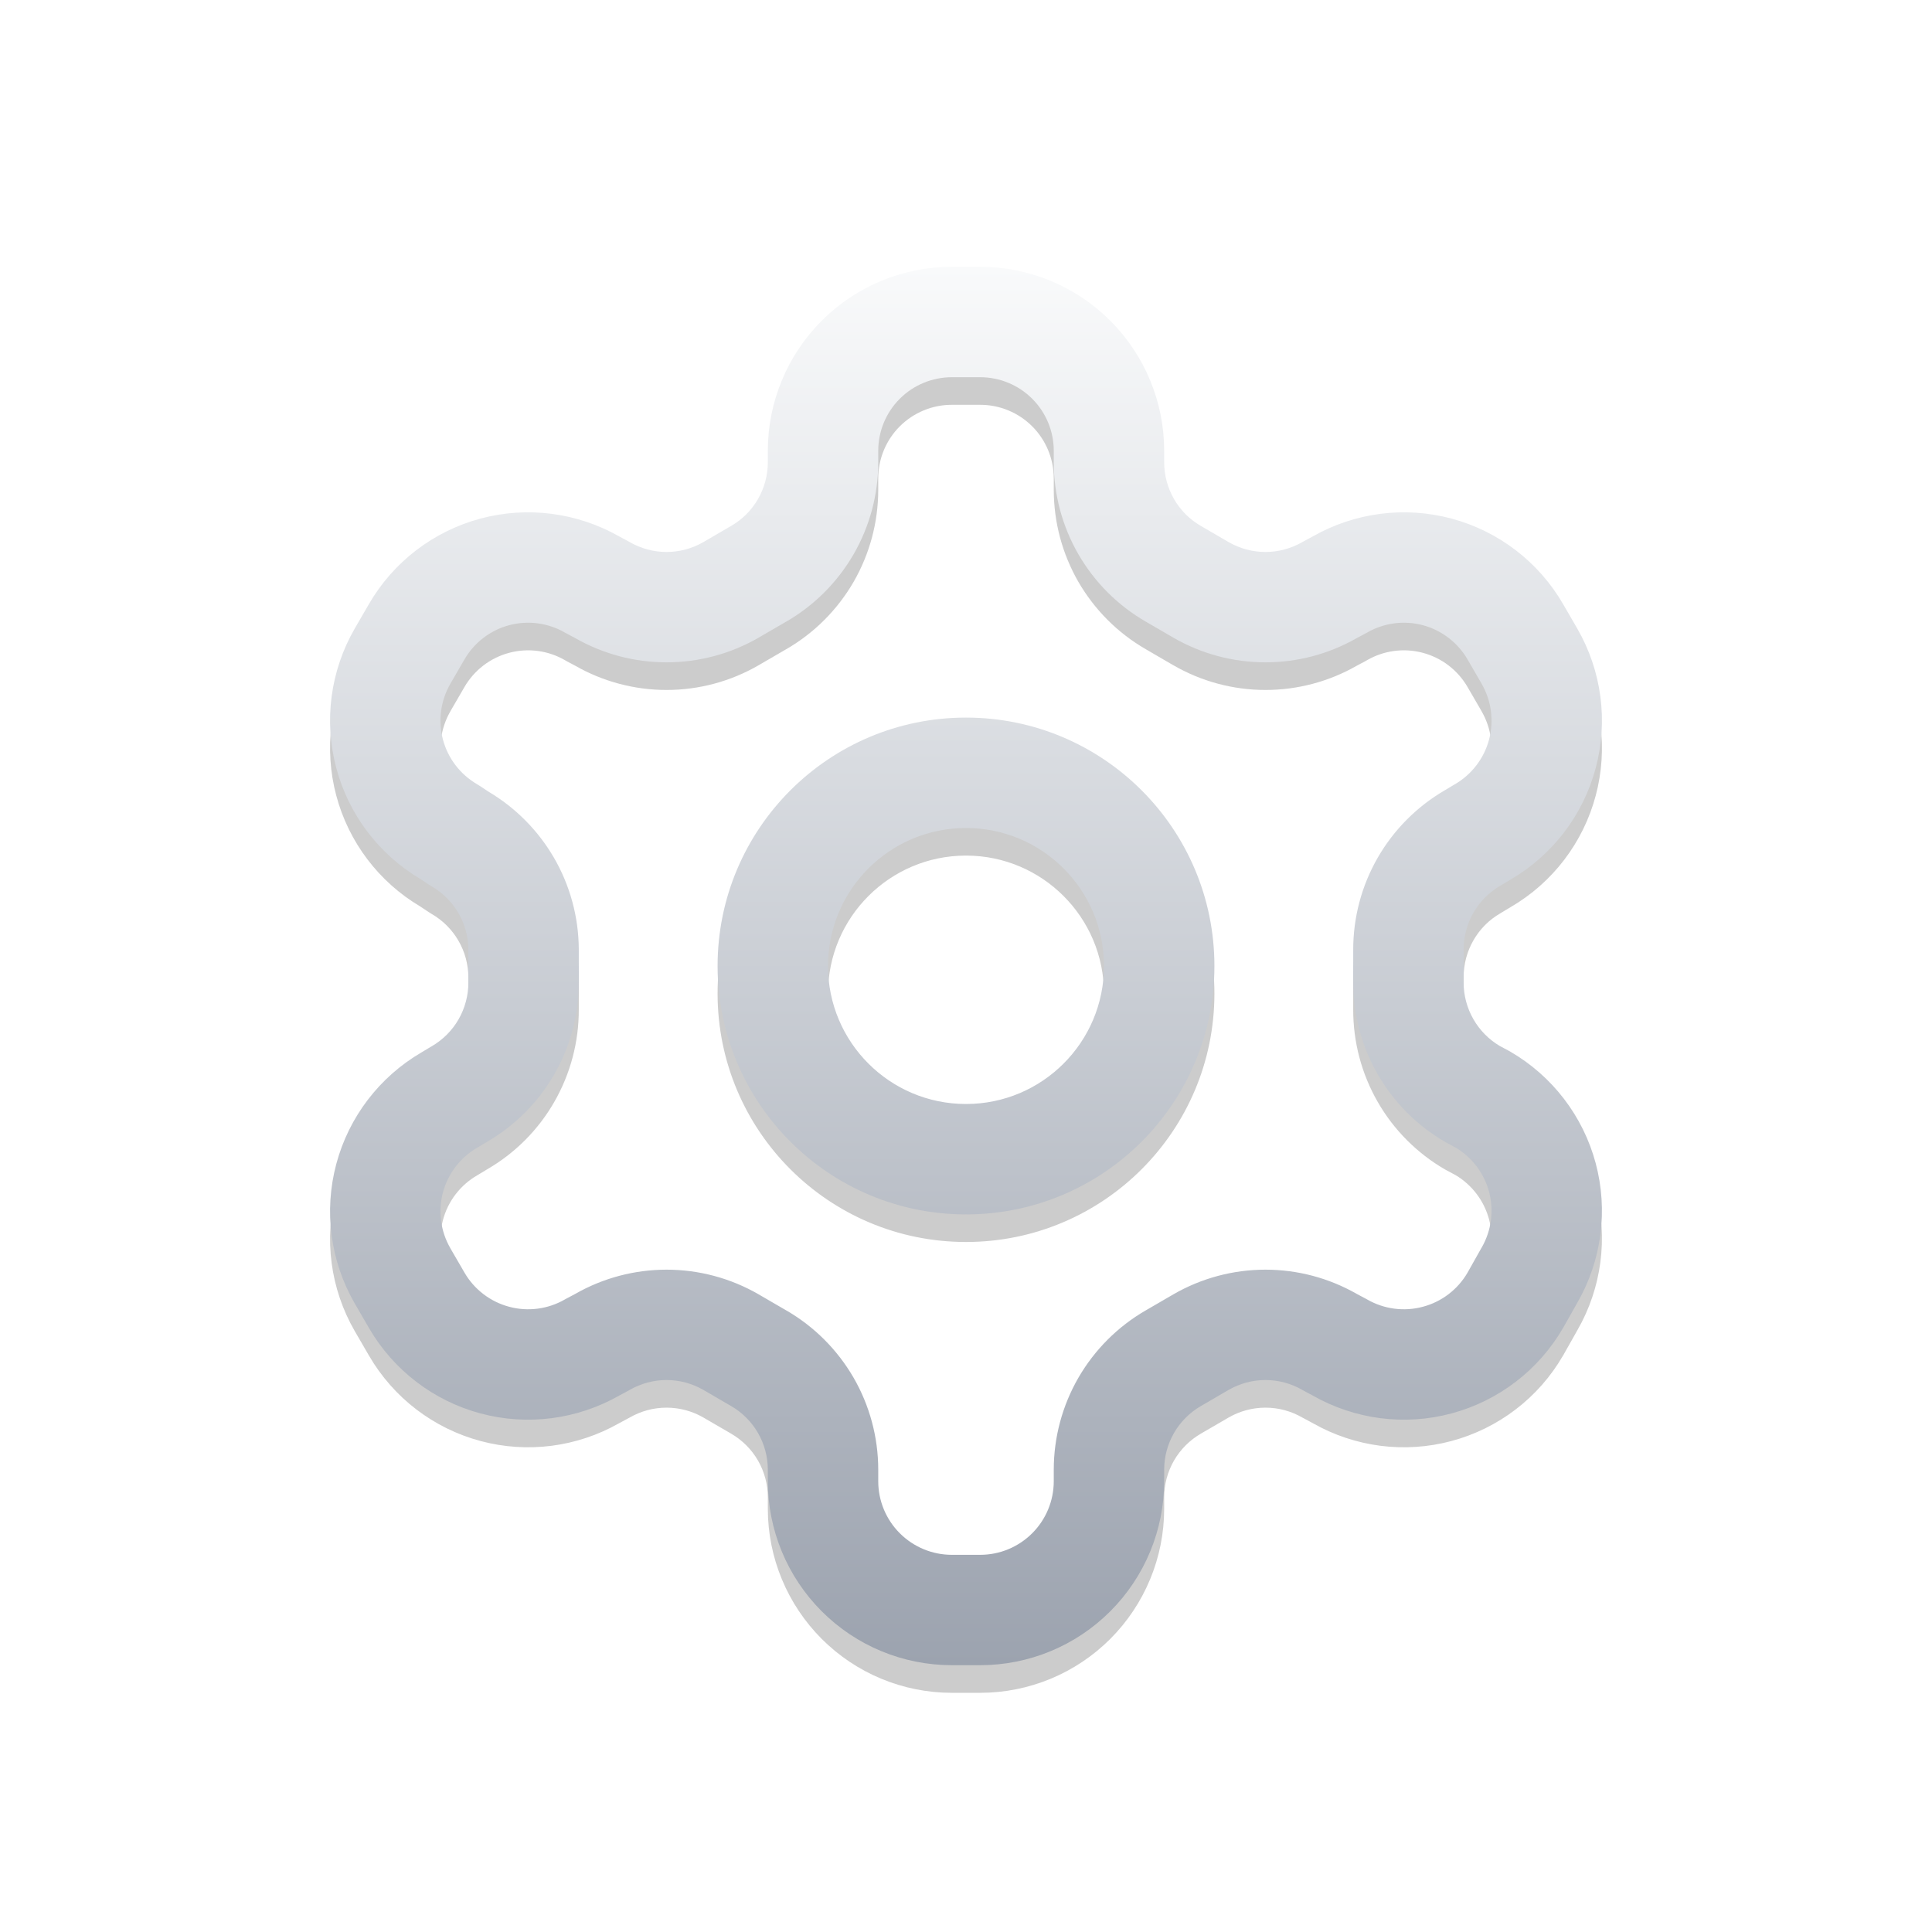
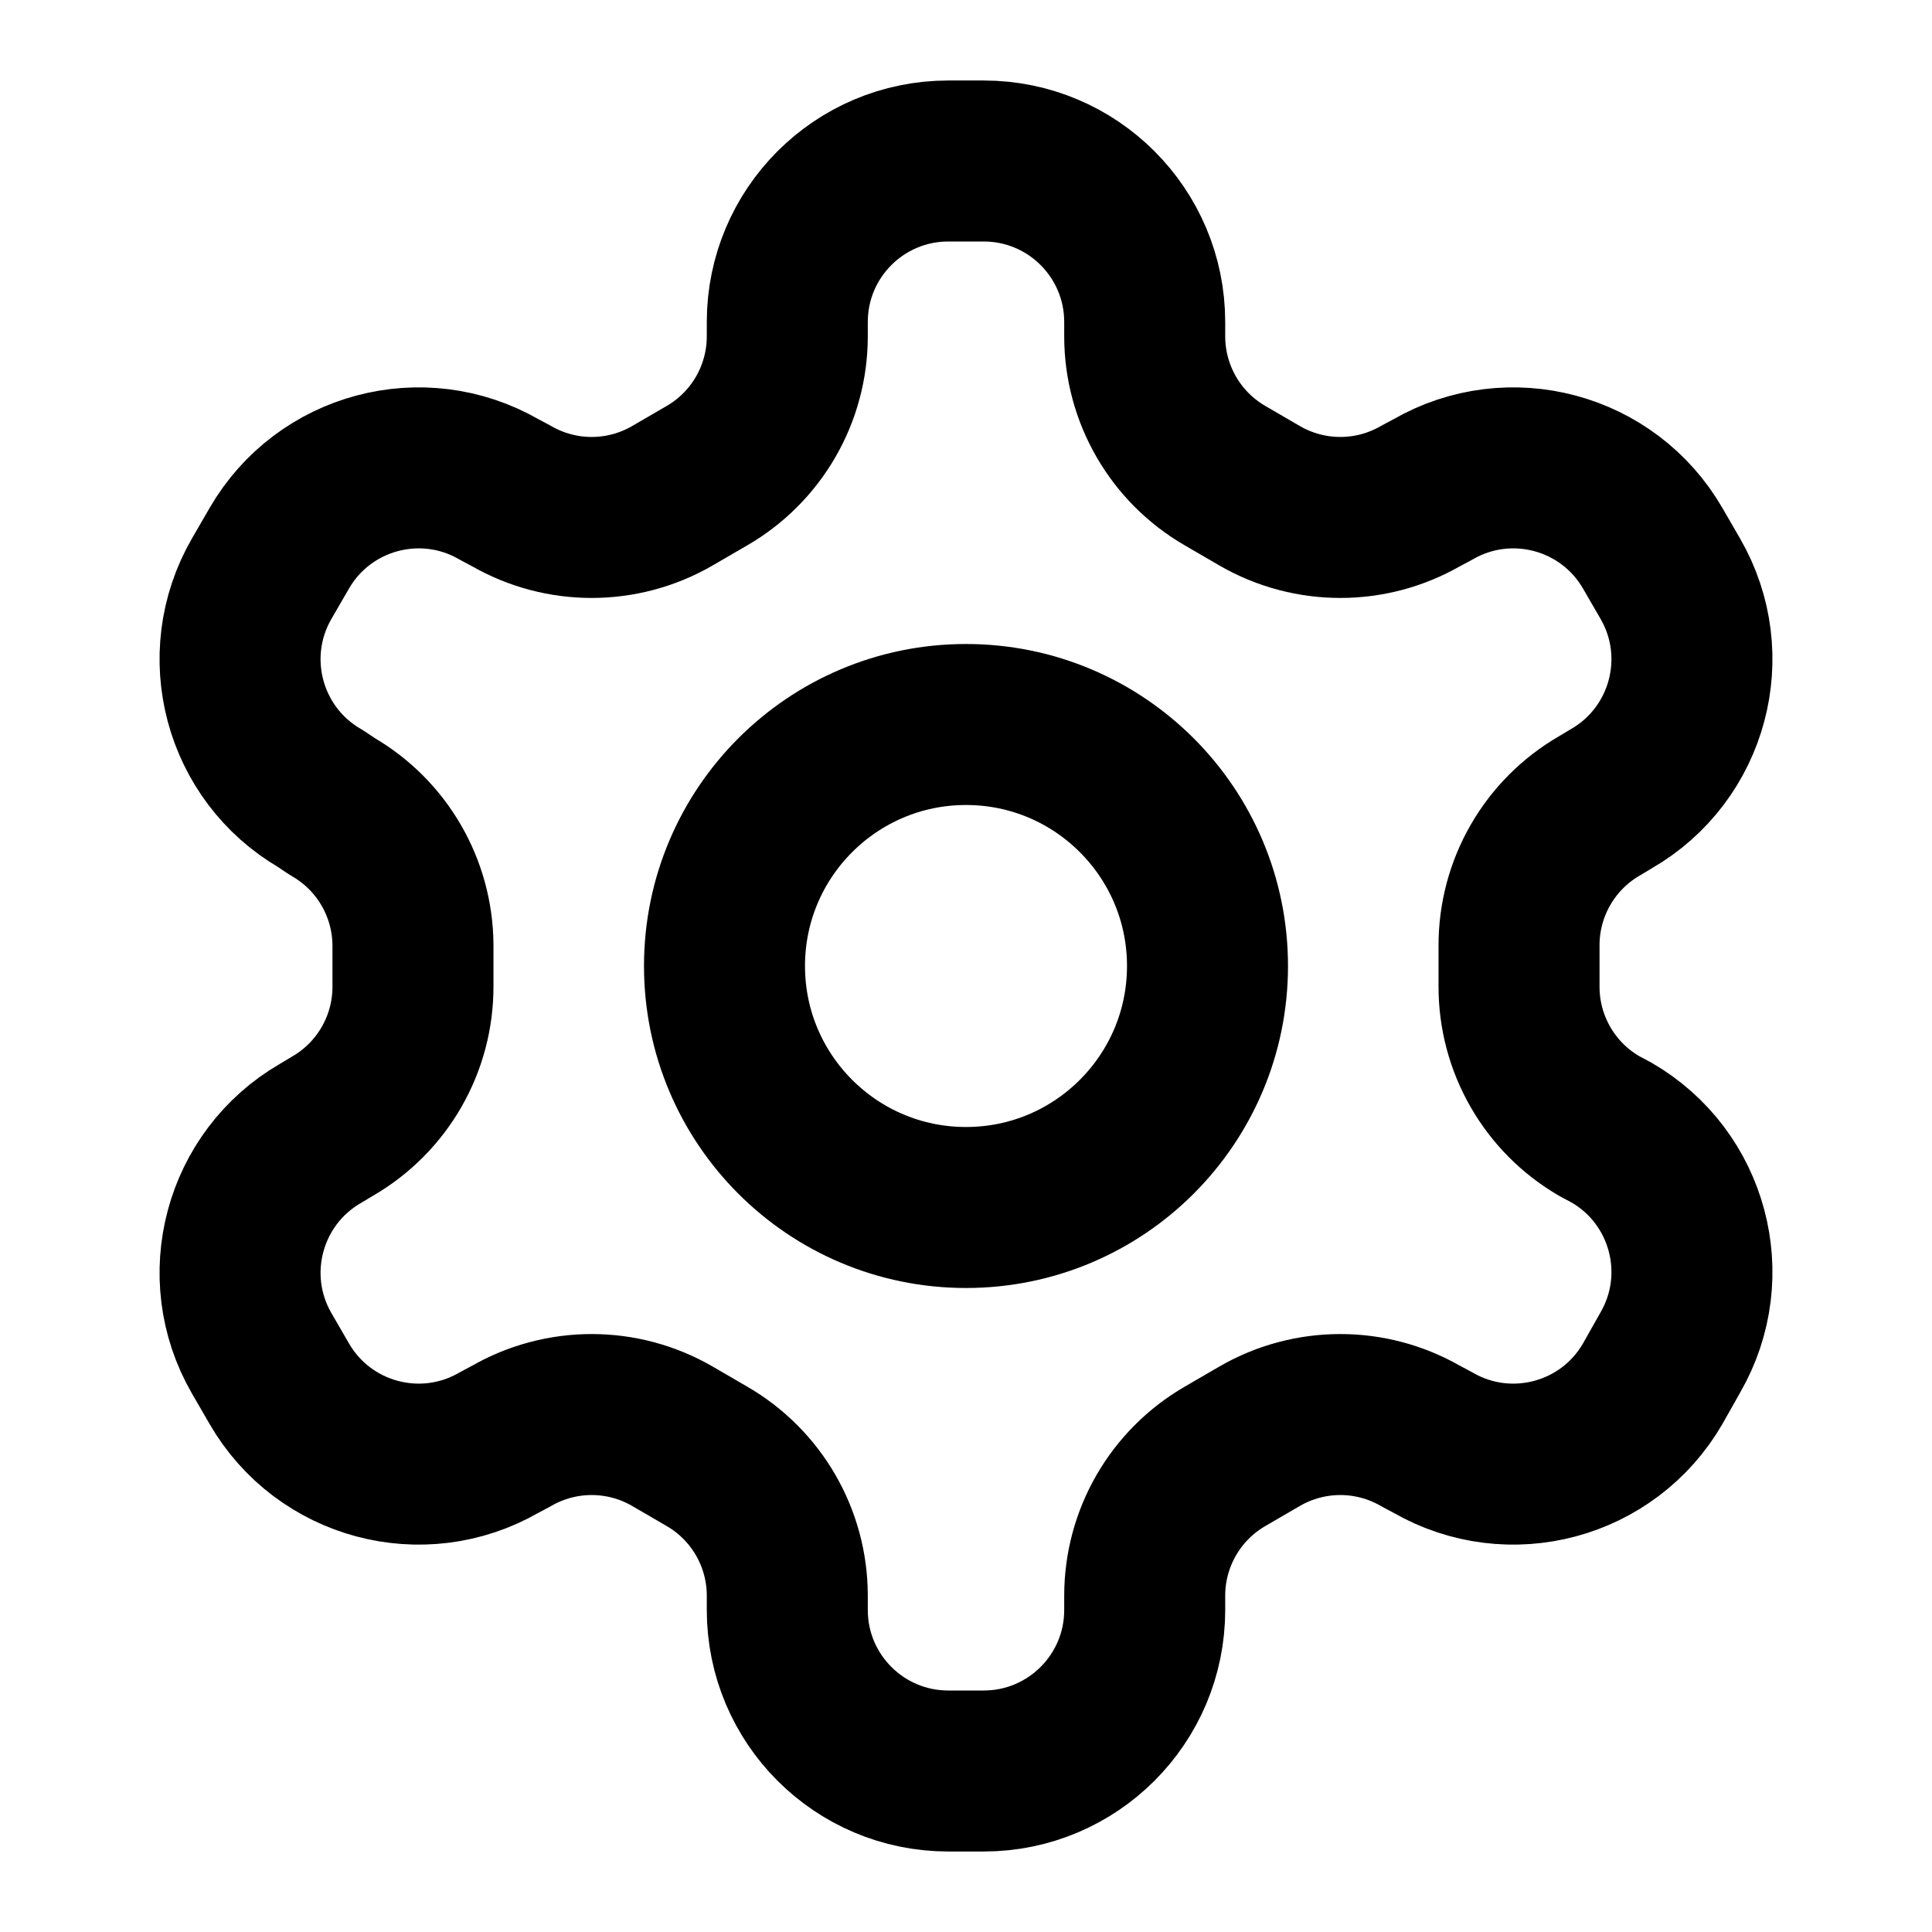
- <svg xmlns="http://www.w3.org/2000/svg" width="40" height="40" viewBox="0 0 40 40" fill="none">
-   <path fill-rule="evenodd" clip-rule="evenodd" d="M17.013 7.211C17.727 6.497 18.696 6.095 19.707 6.095H20.293C21.304 6.095 22.273 6.497 22.987 7.211C23.701 7.925 24.103 8.894 24.103 9.905L24.103 10.144C24.103 10.144 24.103 10.144 24.103 10.144C24.103 10.411 24.174 10.674 24.307 10.905C24.441 11.136 24.633 11.328 24.865 11.462L24.868 11.463L25.438 11.795C25.439 11.795 25.439 11.796 25.439 11.796C25.671 11.929 25.933 11.999 26.2 11.999C26.468 11.999 26.73 11.929 26.962 11.795C26.973 11.789 26.984 11.782 26.996 11.776L27.18 11.678C28.051 11.182 29.082 11.049 30.05 11.308C31.025 11.569 31.857 12.205 32.362 13.079L32.657 13.587C33.161 14.461 33.298 15.5 33.037 16.475C32.777 17.447 32.144 18.276 31.274 18.782L31.081 18.898L31.065 18.908C30.832 19.042 30.639 19.235 30.506 19.468C30.372 19.701 30.302 19.965 30.303 20.234L30.303 20.238L30.303 20.905L30.303 20.909C30.302 21.178 30.372 21.442 30.506 21.675C30.637 21.903 30.824 22.093 31.05 22.227L31.231 22.323C31.243 22.329 31.255 22.336 31.266 22.343C32.139 22.848 32.776 23.68 33.037 24.655C33.297 25.628 33.161 26.664 32.66 27.537L32.369 28.053L32.362 28.064C31.857 28.938 31.025 29.574 30.05 29.835C29.082 30.094 28.051 29.961 27.18 29.465L26.996 29.366C26.984 29.36 26.973 29.354 26.962 29.348C26.73 29.214 26.468 29.144 26.2 29.144C25.933 29.144 25.671 29.214 25.439 29.347C25.439 29.347 25.439 29.348 25.438 29.348L24.868 29.679L24.865 29.681C24.633 29.815 24.441 30.007 24.307 30.238C24.174 30.469 24.103 30.732 24.103 30.998C24.103 30.999 24.103 30.999 24.103 30.999L24.103 31.238C24.103 32.248 23.701 33.217 22.987 33.932C22.273 34.646 21.304 35.048 20.293 35.048H19.707C18.696 35.048 17.727 34.646 17.013 33.932C16.299 33.217 15.897 32.248 15.897 31.238L15.897 30.999C15.897 30.999 15.897 30.999 15.897 30.999C15.897 30.732 15.826 30.47 15.693 30.238C15.559 30.007 15.367 29.815 15.135 29.681L15.132 29.679L14.562 29.348C14.562 29.348 14.561 29.347 14.561 29.347C14.329 29.214 14.067 29.144 13.8 29.144C13.533 29.144 13.27 29.214 13.038 29.348C13.027 29.354 13.016 29.36 13.005 29.366L12.82 29.465C11.949 29.961 10.918 30.094 9.95 29.835C8.975 29.574 8.144 28.938 7.638 28.064L7.343 27.556C6.839 26.682 6.702 25.643 6.963 24.668C7.223 23.696 7.857 22.867 8.726 22.361L8.919 22.245L8.935 22.235C9.168 22.101 9.361 21.907 9.495 21.675C9.628 21.442 9.698 21.178 9.697 20.909L9.697 20.905V20.229C9.695 19.964 9.624 19.704 9.491 19.475C9.357 19.245 9.166 19.054 8.935 18.921C8.914 18.909 8.893 18.896 8.873 18.882L8.7 18.767C7.844 18.26 7.22 17.437 6.963 16.475C6.702 15.5 6.839 14.461 7.343 13.587L7.638 13.079C8.143 12.206 8.975 11.569 9.95 11.308C10.918 11.049 11.949 11.182 12.82 11.678L13.005 11.776C13.016 11.782 13.027 11.789 13.038 11.795C13.27 11.929 13.533 11.999 13.8 11.999C14.067 11.999 14.329 11.929 14.561 11.796C14.561 11.796 14.562 11.795 14.562 11.795L15.135 11.462C15.367 11.328 15.559 11.136 15.693 10.905C15.826 10.673 15.897 10.411 15.897 10.144C15.897 10.144 15.897 10.144 15.897 10.144V9.905C15.897 8.894 16.299 7.925 17.013 7.211ZM19.707 8.381C19.303 8.381 18.915 8.541 18.629 8.827C18.343 9.113 18.183 9.501 18.183 9.905L18.183 10.146C18.182 10.814 18.006 11.47 17.672 12.049C17.337 12.626 16.858 13.106 16.28 13.44C16.279 13.441 16.279 13.441 16.278 13.441L15.705 13.774C15.126 14.109 14.469 14.285 13.8 14.285C13.138 14.285 12.488 14.113 11.913 13.785L11.729 13.687C11.718 13.681 11.707 13.674 11.696 13.668C11.346 13.466 10.931 13.412 10.541 13.516C10.151 13.62 9.818 13.875 9.616 14.224L9.323 14.729C9.323 14.729 9.323 14.73 9.323 14.73C9.122 15.079 9.067 15.495 9.171 15.884C9.275 16.274 9.53 16.607 9.88 16.809C9.9 16.821 9.921 16.834 9.941 16.847L10.113 16.962C10.673 17.293 11.139 17.763 11.467 18.326C11.801 18.901 11.979 19.553 11.983 20.218L11.983 20.225L11.983 20.903C11.985 21.573 11.81 22.232 11.476 22.814C11.144 23.393 10.665 23.874 10.087 24.209L9.895 24.325L9.88 24.334C9.53 24.536 9.275 24.869 9.171 25.259C9.067 25.648 9.122 26.063 9.323 26.413C9.323 26.413 9.323 26.413 9.323 26.414L9.616 26.919C9.616 26.919 9.616 26.919 9.616 26.919C9.818 27.268 10.151 27.523 10.541 27.627C10.931 27.731 11.346 27.677 11.696 27.475C11.707 27.468 11.718 27.462 11.729 27.456L11.913 27.358C12.488 27.03 13.138 26.858 13.8 26.858C14.469 26.858 15.126 27.034 15.705 27.368L15.708 27.37L16.278 27.702C16.279 27.702 16.279 27.702 16.28 27.703C16.858 28.037 17.337 28.517 17.672 29.094C18.006 29.673 18.182 30.329 18.183 30.997L18.183 30.998L18.183 31.238C18.183 31.642 18.343 32.03 18.629 32.316C18.915 32.601 19.303 32.762 19.707 32.762H20.293C20.698 32.762 21.085 32.601 21.371 32.316C21.657 32.03 21.817 31.642 21.817 31.238L21.817 30.997C21.818 30.329 21.994 29.673 22.328 29.094C22.663 28.517 23.142 28.037 23.72 27.703C23.721 27.702 23.721 27.702 23.722 27.702L24.292 27.37L24.295 27.368C24.874 27.034 25.531 26.858 26.2 26.858C26.862 26.858 27.512 27.03 28.087 27.358L28.271 27.456C28.282 27.462 28.293 27.468 28.304 27.475C28.654 27.677 29.07 27.731 29.459 27.627C29.848 27.523 30.179 27.27 30.382 26.923L30.671 26.41L30.677 26.4C30.878 26.051 30.933 25.635 30.829 25.245C30.726 24.861 30.477 24.532 30.135 24.329L29.956 24.233C29.944 24.227 29.933 24.221 29.922 24.215C29.341 23.879 28.858 23.396 28.524 22.814C28.19 22.232 28.015 21.573 28.017 20.903V20.24C28.015 19.57 28.19 18.911 28.524 18.329C28.857 17.75 29.336 17.269 29.913 16.934L30.105 16.818L30.121 16.809C30.47 16.607 30.725 16.274 30.829 15.884C30.933 15.495 30.878 15.079 30.677 14.73C30.677 14.73 30.677 14.729 30.677 14.729L30.384 14.224C30.384 14.224 30.384 14.224 30.384 14.224C30.182 13.875 29.849 13.62 29.459 13.516C29.07 13.412 28.654 13.466 28.304 13.668C28.293 13.674 28.282 13.681 28.271 13.687L28.087 13.785C27.512 14.113 26.862 14.285 26.2 14.285C25.531 14.285 24.874 14.109 24.295 13.774L24.292 13.773L23.722 13.441C23.721 13.441 23.721 13.441 23.72 13.44C23.142 13.106 22.663 12.626 22.328 12.049C21.994 11.47 21.818 10.814 21.817 10.146L21.817 9.905C21.817 9.501 21.657 9.113 21.371 8.827C21.085 8.541 20.698 8.381 20.293 8.381H19.707ZM20 17.714C18.422 17.714 17.143 18.994 17.143 20.571C17.143 22.149 18.422 23.429 20 23.429C21.578 23.429 22.857 22.149 22.857 20.571C22.857 18.994 21.578 17.714 20 17.714ZM14.857 20.571C14.857 17.731 17.16 15.429 20 15.429C22.84 15.429 25.143 17.731 25.143 20.571C25.143 23.412 22.84 25.714 20 25.714C17.16 25.714 14.857 23.412 14.857 20.571Z" fill="black" fill-opacity="0.2" />
-   <path fill-rule="evenodd" clip-rule="evenodd" d="M17.013 6.64C17.727 5.925 18.696 5.524 19.707 5.524H20.293C21.304 5.524 22.273 5.925 22.987 6.64C23.701 7.354 24.103 8.323 24.103 9.333L24.103 9.572C24.103 9.572 24.103 9.573 24.103 9.573C24.103 9.84 24.174 10.102 24.307 10.333C24.441 10.565 24.633 10.757 24.865 10.89L24.868 10.892L25.438 11.224C25.439 11.224 25.439 11.224 25.439 11.224C25.671 11.358 25.933 11.428 26.2 11.428C26.468 11.428 26.73 11.357 26.962 11.224C26.973 11.217 26.984 11.211 26.996 11.205L27.18 11.106C28.051 10.611 29.082 10.477 30.05 10.736C31.025 10.997 31.857 11.634 32.362 12.507L32.657 13.016C33.161 13.89 33.298 14.928 33.037 15.903C32.777 16.875 32.144 17.704 31.274 18.211L31.081 18.327L31.065 18.336C30.832 18.471 30.639 18.664 30.506 18.897C30.372 19.13 30.302 19.394 30.303 19.662L30.303 19.667L30.303 20.333L30.303 20.338C30.302 20.606 30.372 20.87 30.506 21.103C30.637 21.331 30.824 21.521 31.05 21.655L31.231 21.752C31.243 21.758 31.255 21.764 31.266 21.771C32.139 22.277 32.776 23.108 33.037 24.083C33.297 25.056 33.161 26.093 32.66 26.966L32.369 27.482L32.362 27.493C31.857 28.366 31.025 29.003 30.05 29.264C29.082 29.523 28.051 29.389 27.18 28.894L26.996 28.795C26.984 28.789 26.973 28.783 26.962 28.776C26.73 28.643 26.468 28.572 26.2 28.572C25.933 28.572 25.671 28.642 25.439 28.776C25.439 28.776 25.439 28.776 25.438 28.776L24.868 29.108L24.865 29.11C24.633 29.243 24.441 29.436 24.307 29.667C24.174 29.898 24.103 30.16 24.103 30.427C24.103 30.427 24.103 30.428 24.103 30.428L24.103 30.667C24.103 31.677 23.701 32.646 22.987 33.36C22.273 34.075 21.304 34.476 20.293 34.476H19.707C18.696 34.476 17.727 34.075 17.013 33.36C16.299 32.646 15.897 31.677 15.897 30.667L15.897 30.428C15.897 30.428 15.897 30.428 15.897 30.428C15.897 30.161 15.826 29.898 15.693 29.667C15.559 29.436 15.367 29.243 15.135 29.11L15.132 29.108L14.562 28.776C14.562 28.776 14.561 28.776 14.561 28.776C14.329 28.642 14.067 28.572 13.8 28.572C13.533 28.572 13.27 28.643 13.038 28.776C13.027 28.783 13.016 28.789 13.005 28.795L12.82 28.894C11.949 29.389 10.918 29.523 9.95 29.264C8.975 29.003 8.144 28.366 7.638 27.493L7.343 26.984C6.839 26.11 6.702 25.072 6.963 24.097C7.223 23.125 7.857 22.296 8.726 21.789L8.919 21.673L8.935 21.664C9.168 21.529 9.361 21.336 9.495 21.103C9.628 20.87 9.698 20.606 9.697 20.338L9.697 20.333V19.657C9.695 19.392 9.624 19.133 9.491 18.904C9.357 18.674 9.166 18.483 8.935 18.35C8.914 18.337 8.893 18.325 8.873 18.311L8.7 18.196C7.844 17.688 7.22 16.866 6.963 15.903C6.702 14.928 6.839 13.89 7.343 13.016L7.638 12.507C8.143 11.634 8.975 10.997 9.95 10.736C10.918 10.477 11.949 10.611 12.82 11.106L13.005 11.205C13.016 11.211 13.027 11.217 13.038 11.224C13.27 11.357 13.533 11.428 13.8 11.428C14.067 11.428 14.329 11.358 14.561 11.224C14.561 11.224 14.562 11.224 14.562 11.224L15.135 10.89C15.367 10.757 15.559 10.565 15.693 10.333C15.826 10.102 15.897 9.84 15.897 9.573C15.897 9.572 15.897 9.573 15.897 9.573V9.333C15.897 8.323 16.299 7.354 17.013 6.64ZM19.707 7.81C19.303 7.81 18.915 7.97 18.629 8.256C18.343 8.542 18.183 8.929 18.183 9.333L18.183 9.575C18.182 10.243 18.006 10.899 17.672 11.477C17.337 12.055 16.858 12.535 16.28 12.869C16.279 12.869 16.279 12.869 16.278 12.87L15.705 13.203C15.126 13.537 14.469 13.713 13.8 13.713C13.138 13.713 12.488 13.541 11.913 13.213L11.729 13.115C11.718 13.109 11.707 13.103 11.696 13.097C11.346 12.895 10.931 12.84 10.541 12.944C10.151 13.049 9.818 13.303 9.616 13.653L9.323 14.158C9.323 14.158 9.323 14.158 9.323 14.159C9.122 14.508 9.067 14.923 9.171 15.313C9.275 15.703 9.53 16.035 9.88 16.238C9.9 16.25 9.921 16.262 9.941 16.276L10.113 16.39C10.673 16.722 11.139 17.192 11.467 17.755C11.801 18.329 11.979 18.982 11.983 19.646L11.983 19.653L11.983 20.331C11.985 21.002 11.81 21.661 11.476 22.242C11.144 22.821 10.665 23.302 10.087 23.638L9.895 23.753L9.88 23.762C9.53 23.965 9.275 24.297 9.171 24.687C9.067 25.077 9.122 25.492 9.323 25.841C9.323 25.842 9.323 25.842 9.323 25.842L9.616 26.347C9.616 26.347 9.616 26.347 9.616 26.347C9.818 26.696 10.151 26.951 10.541 27.055C10.931 27.16 11.346 27.105 11.696 26.903C11.707 26.897 11.718 26.891 11.729 26.885L11.913 26.787C12.488 26.459 13.138 26.287 13.8 26.287C14.469 26.287 15.126 26.463 15.705 26.797L15.708 26.799L16.278 27.13C16.279 27.131 16.279 27.131 16.28 27.131C16.858 27.465 17.337 27.945 17.672 28.523C18.006 29.101 18.182 29.757 18.183 30.425L18.183 30.427L18.183 30.667C18.183 31.071 18.343 31.458 18.629 31.744C18.915 32.03 19.303 32.191 19.707 32.191H20.293C20.698 32.191 21.085 32.03 21.371 31.744C21.657 31.458 21.817 31.071 21.817 30.667L21.817 30.425C21.818 29.757 21.994 29.101 22.328 28.523C22.663 27.945 23.142 27.465 23.72 27.131C23.721 27.131 23.721 27.131 23.722 27.13L24.292 26.799L24.295 26.797C24.874 26.463 25.531 26.287 26.2 26.287C26.862 26.287 27.512 26.459 28.087 26.787L28.271 26.885C28.282 26.891 28.293 26.897 28.304 26.903C28.654 27.105 29.07 27.16 29.459 27.055C29.848 26.952 30.179 26.699 30.382 26.352L30.671 25.838L30.677 25.829C30.878 25.479 30.933 25.064 30.829 24.674C30.726 24.29 30.477 23.961 30.135 23.758L29.956 23.662C29.944 23.656 29.933 23.649 29.922 23.643C29.341 23.307 28.858 22.824 28.524 22.242C28.19 21.661 28.015 21.002 28.017 20.331V19.669C28.015 18.998 28.19 18.339 28.524 17.758C28.857 17.179 29.336 16.698 29.913 16.362L30.105 16.247L30.121 16.238C30.47 16.035 30.725 15.703 30.829 15.313C30.933 14.923 30.878 14.508 30.677 14.159C30.677 14.158 30.677 14.158 30.677 14.158L30.384 13.653C30.384 13.653 30.384 13.653 30.384 13.653C30.182 13.304 29.849 13.049 29.459 12.944C29.07 12.84 28.654 12.895 28.304 13.097C28.293 13.103 28.282 13.109 28.271 13.115L28.087 13.213C27.512 13.541 26.862 13.713 26.2 13.713C25.531 13.713 24.874 13.537 24.295 13.203L24.292 13.201L23.722 12.87C23.721 12.869 23.721 12.869 23.72 12.869C23.142 12.535 22.663 12.055 22.328 11.477C21.994 10.899 21.818 10.243 21.817 9.575L21.817 9.333C21.817 8.929 21.657 8.542 21.371 8.256C21.085 7.97 20.698 7.81 20.293 7.81H19.707ZM20 17.143C18.422 17.143 17.143 18.422 17.143 20C17.143 21.578 18.422 22.857 20 22.857C21.578 22.857 22.857 21.578 22.857 20C22.857 18.422 21.578 17.143 20 17.143ZM14.857 20C14.857 17.16 17.16 14.857 20 14.857C22.84 14.857 25.143 17.16 25.143 20C25.143 22.84 22.84 25.143 20 25.143C17.16 25.143 14.857 22.84 14.857 20Z" fill="url(#paint1_linear_830_8340)" />
-   <defs>
-     <linearGradient id="paint0_linear_830_8340" x1="20" y1="0" x2="20" y2="40" gradientUnits="userSpaceOnUse">
-       <stop stop-color="#6B7280" />
-       <stop offset="1" stop-color="#1F2937" />
-     </linearGradient>
-     <linearGradient id="paint1_linear_830_8340" x1="20" y1="5.524" x2="20" y2="34.476" gradientUnits="userSpaceOnUse">
-       <stop stop-color="#F9FAFB" />
-       <stop offset="1" stop-color="#9CA3AF" />
-     </linearGradient>
-   </defs>
+ <svg xmlns="http://www.w3.org/2000/svg" width="24" height="24" viewBox="0 0 24 24" fill="none" stroke="currentColor" stroke-width="2" stroke-linecap="round" stroke-linejoin="round" class="lucide lucide-settings">
+   <path d="M12.22 2h-.44a2 2 0 0 0-2 2v.18a2 2 0 0 1-1 1.73l-.43.25a2 2 0 0 1-2 0l-.15-.08a2 2 0 0 0-2.73.73l-.22.38a2 2 0 0 0 .73 2.73l.15.1a2 2 0 0 1 1 1.72v.51a2 2 0 0 1-1 1.74l-.15.09a2 2 0 0 0-.73 2.73l.22.38a2 2 0 0 0 2.73.73l.15-.08a2 2 0 0 1 2 0l.43.25a2 2 0 0 1 1 1.73V20a2 2 0 0 0 2 2h.44a2 2 0 0 0 2-2v-.18a2 2 0 0 1 1-1.73l.43-.25a2 2 0 0 1 2 0l.15.08a2 2 0 0 0 2.73-.73l.22-.39a2 2 0 0 0-.73-2.73l-.15-.08a2 2 0 0 1-1-1.74v-.5a2 2 0 0 1 1-1.74l.15-.09a2 2 0 0 0 .73-2.73l-.22-.38a2 2 0 0 0-2.73-.73l-.15.08a2 2 0 0 1-2 0l-.43-.25a2 2 0 0 1-1-1.73V4a2 2 0 0 0-2-2z" />
+   <circle cx="12" cy="12" r="3" />
</svg>
